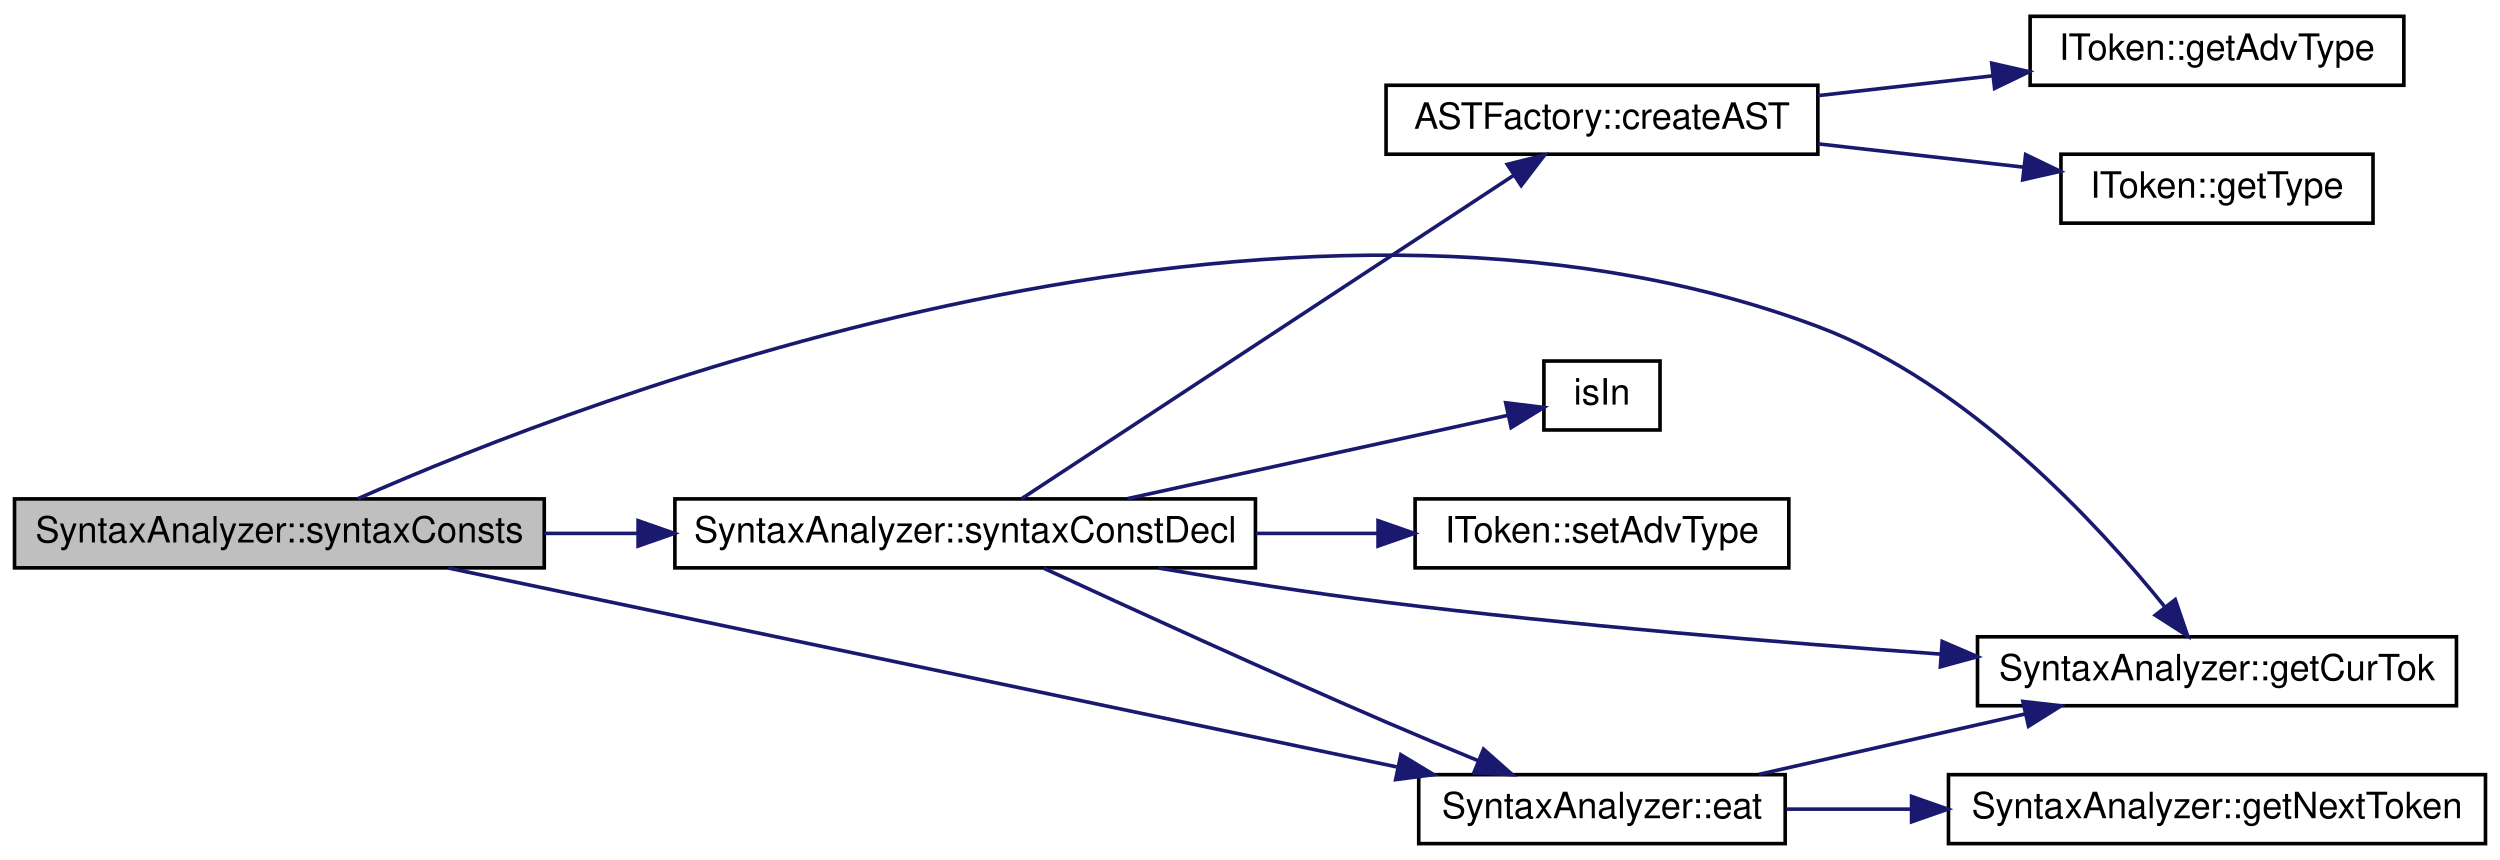
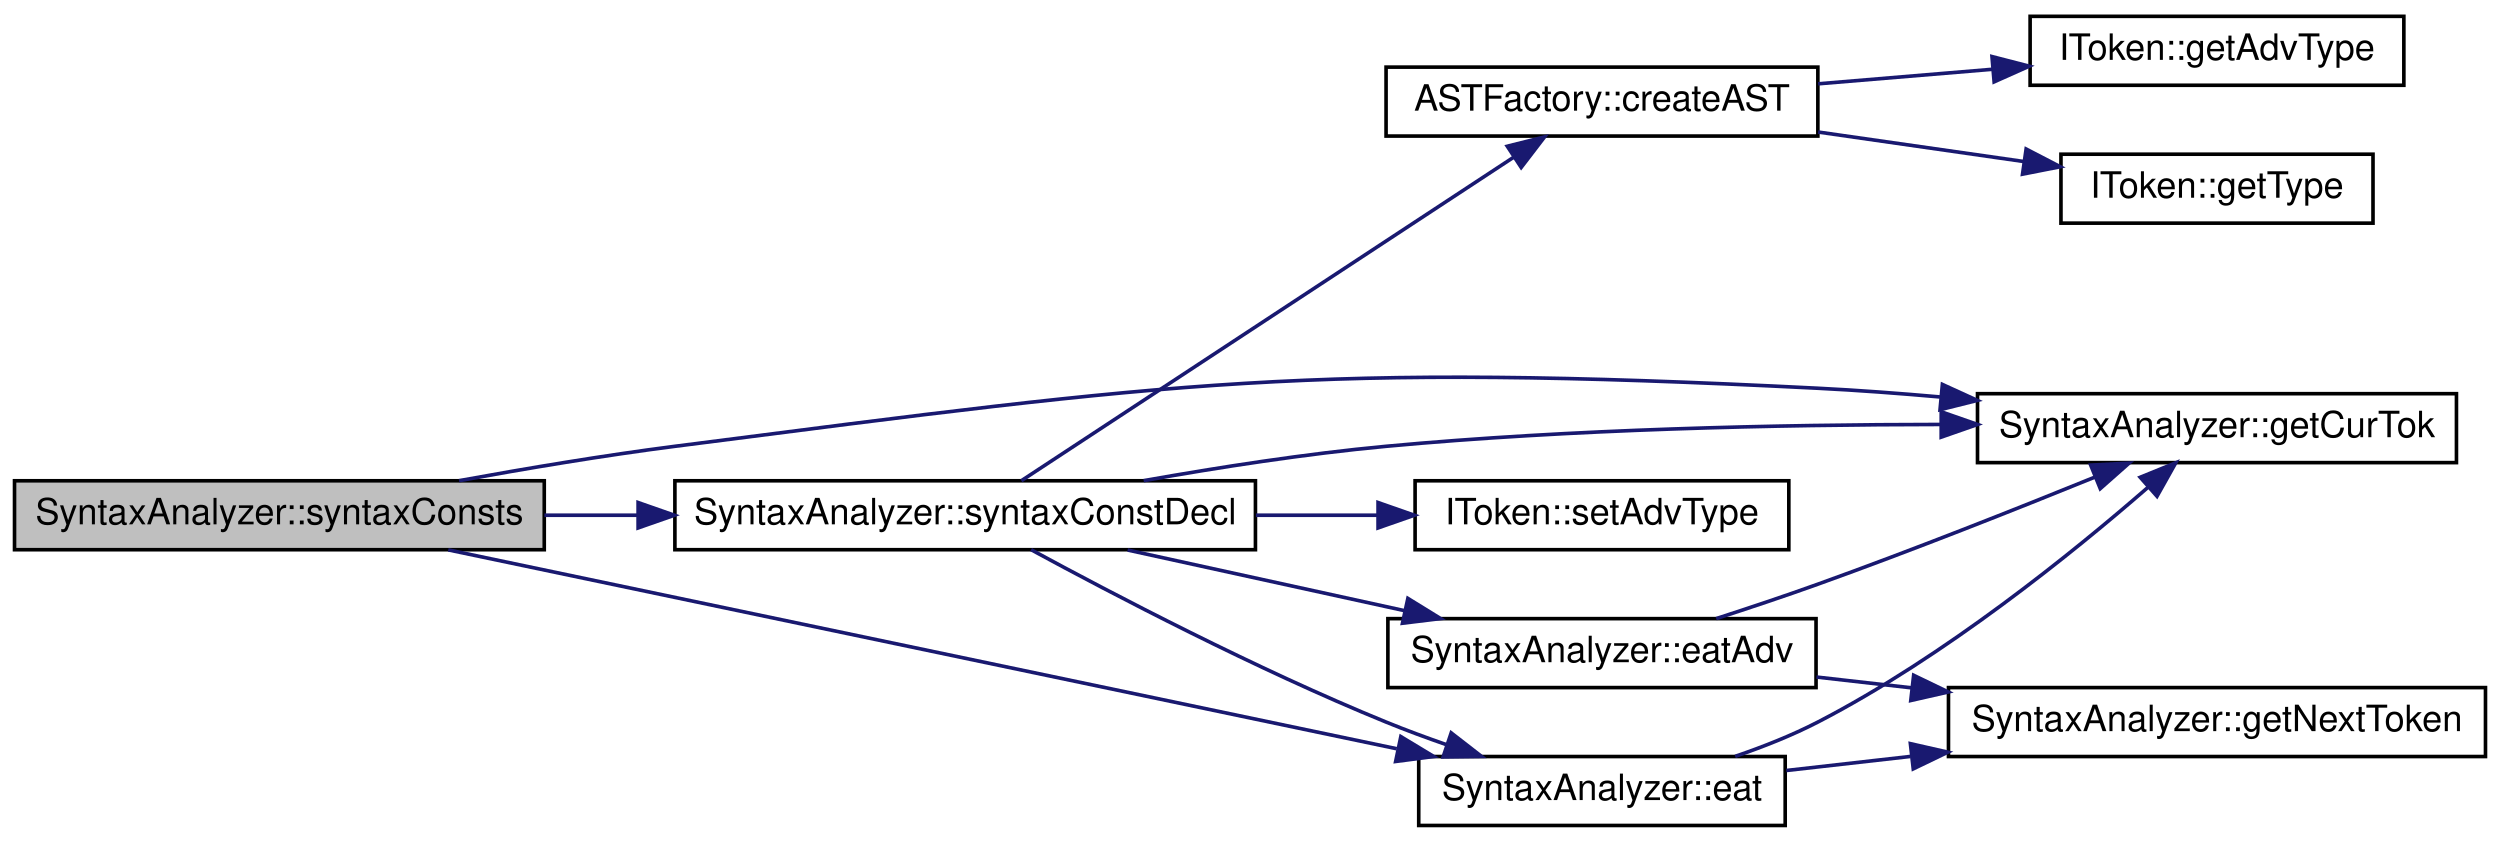
- <svg xmlns="http://www.w3.org/2000/svg" xmlns:xlink="http://www.w3.org/1999/xlink" width="689pt" height="237pt" viewBox="0.00 0.00 689.00 237.00">
-   <g id="graph0" class="graph" transform="scale(1 1) rotate(0) translate(4 233)">
+ <svg xmlns="http://www.w3.org/2000/svg" xmlns:xlink="http://www.w3.org/1999/xlink" width="689pt" height="232pt" viewBox="0.00 0.00 689.00 232.00">
+   <g id="graph0" class="graph" transform="scale(1 1) rotate(0) translate(4 228)">
    <g id="node1" class="node">
      <g id="a_node1">
        <a xlink:title=" ">
          <polygon fill="#bfbfbf" stroke="black" points="0,-76.5 0,-95.5 146,-95.5 146,-76.5 0,-76.5" />
          <text text-anchor="middle" x="73" y="-83.5" font-family="Helvetica,sans-Serif" font-size="10.00">SyntaxAnalyzer::syntaxConsts</text>
        </a>
      </g>
    </g>
    <g id="node2" class="node">
      <g id="a_node2">
        <a xlink:href="../../d0/dfe/class_syntax_analyzer.html#ae1d3434e5cc4b4bcd5a3a245814a44f0" target="_top" xlink:title=" ">
          <polygon fill="none" stroke="black" points="387,-0.5 387,-19.5 488,-19.5 488,-0.5 387,-0.5" />
          <text text-anchor="middle" x="437.5" y="-7.5" font-family="Helvetica,sans-Serif" font-size="10.00">SyntaxAnalyzer::eat</text>
        </a>
      </g>
    </g>
    <g id="edge1" class="edge">
      <path fill="none" stroke="midnightblue" d="M119.54,-76.45C185.97,-62.53 309.29,-36.67 380.96,-21.64" />
      <polygon fill="midnightblue" stroke="midnightblue" points="382.07,-24.99 391.14,-19.51 380.64,-18.14 382.07,-24.99" />
    </g>
    <g id="node3" class="node">
      <g id="a_node3">
        <a xlink:href="../../d0/dfe/class_syntax_analyzer.html#a3ae6c7319e61cd669c417f189b098374" target="_top" xlink:title=" ">
-           <polygon fill="none" stroke="black" points="541,-38.5 541,-57.5 673,-57.5 673,-38.5 541,-38.5" />
-           <text text-anchor="middle" x="607" y="-45.5" font-family="Helvetica,sans-Serif" font-size="10.00">SyntaxAnalyzer::getCurTok</text>
+           <polygon fill="none" stroke="black" points="541,-100.5 541,-119.5 673,-119.5 673,-100.5 541,-100.5" />
+           <text text-anchor="middle" x="607" y="-107.5" font-family="Helvetica,sans-Serif" font-size="10.00">SyntaxAnalyzer::getCurTok</text>
        </a>
      </g>
    </g>
    <g id="edge4" class="edge">
-       <path fill="none" stroke="midnightblue" d="M94.6,-95.55C157.25,-123.21 350.24,-197.98 497,-143 538.27,-127.54 574.2,-88.6 592.7,-65.66" />
-       <polygon fill="midnightblue" stroke="midnightblue" points="595.5,-67.76 598.92,-57.73 589.99,-63.45 595.5,-67.76" />
+       <path fill="none" stroke="midnightblue" d="M122.51,-95.52C141.06,-98.9 162.46,-102.49 182,-105 321.04,-122.87 357,-128.05 497,-121 507.91,-120.45 519.41,-119.59 530.68,-118.6" />
+       <polygon fill="midnightblue" stroke="midnightblue" points="531.32,-122.05 540.95,-117.65 530.67,-115.08 531.32,-122.05" />
    </g>
    <g id="node5" class="node">
      <g id="a_node5">
        <a xlink:href="../../d0/dfe/class_syntax_analyzer.html#a3fd39f49d75b604d41e41f86b22cdca3" target="_top" xlink:title=" ">
          <polygon fill="none" stroke="black" points="182,-76.5 182,-95.5 342,-95.5 342,-76.5 182,-76.5" />
          <text text-anchor="middle" x="262" y="-83.5" font-family="Helvetica,sans-Serif" font-size="10.00">SyntaxAnalyzer::syntaxConstDecl</text>
        </a>
      </g>
    </g>
    <g id="edge5" class="edge">
      <path fill="none" stroke="midnightblue" d="M146.03,-86C154.46,-86 163.14,-86 171.77,-86" />
      <polygon fill="midnightblue" stroke="midnightblue" points="171.86,-89.5 181.86,-86 171.86,-82.5 171.86,-89.5" />
    </g>
    <g id="edge2" class="edge">
-       <path fill="none" stroke="midnightblue" d="M480.77,-19.59C503.07,-24.65 530.62,-30.9 554.2,-36.25" />
-       <polygon fill="midnightblue" stroke="midnightblue" points="553.51,-39.68 564.04,-38.48 555.06,-32.85 553.51,-39.68" />
+       <path fill="none" stroke="midnightblue" d="M474.21,-19.55C481.92,-22.17 489.88,-25.33 497,-29 531.8,-46.97 567.33,-75.72 587.99,-93.7" />
+       <polygon fill="midnightblue" stroke="midnightblue" points="585.83,-96.46 595.65,-100.46 590.47,-91.22 585.83,-96.46" />
    </g>
    <g id="node4" class="node">
      <g id="a_node4">
        <a xlink:href="../../d0/dfe/class_syntax_analyzer.html#a9e41370d8d74fbd2e77648d2071e7dfe" target="_top" xlink:title=" ">
-           <polygon fill="none" stroke="black" points="533,-0.5 533,-19.5 681,-19.5 681,-0.5 533,-0.5" />
-           <text text-anchor="middle" x="607" y="-7.5" font-family="Helvetica,sans-Serif" font-size="10.00">SyntaxAnalyzer::getNextToken</text>
+           <polygon fill="none" stroke="black" points="533,-19.5 533,-38.5 681,-38.5 681,-19.5 533,-19.5" />
+           <text text-anchor="middle" x="607" y="-26.5" font-family="Helvetica,sans-Serif" font-size="10.00">SyntaxAnalyzer::getNextToken</text>
        </a>
      </g>
    </g>
    <g id="edge3" class="edge">
-       <path fill="none" stroke="midnightblue" d="M488.3,-10C499.12,-10 510.84,-10 522.56,-10" />
-       <polygon fill="midnightblue" stroke="midnightblue" points="522.83,-13.5 532.83,-10 522.83,-6.5 522.83,-13.5" />
+       <path fill="none" stroke="midnightblue" d="M488.3,-15.65C499.12,-16.88 510.84,-18.21 522.56,-19.53" />
+       <polygon fill="midnightblue" stroke="midnightblue" points="522.5,-23.05 532.83,-20.7 523.29,-16.1 522.5,-23.05" />
    </g>
    <g id="edge9" class="edge">
-       <path fill="none" stroke="midnightblue" d="M283.68,-76.38C306.62,-65.78 344.8,-48.31 378,-34 386.19,-30.47 395.07,-26.77 403.38,-23.35" />
-       <polygon fill="midnightblue" stroke="midnightblue" points="404.86,-26.53 412.8,-19.5 402.21,-20.04 404.86,-26.53" />
+       <path fill="none" stroke="midnightblue" d="M280.17,-76.5C302.33,-64.47 342.3,-43.55 378,-29 383.38,-26.8 389.13,-24.68 394.83,-22.7" />
+       <polygon fill="midnightblue" stroke="midnightblue" points="395.95,-26.02 404.32,-19.52 393.72,-19.38 395.95,-26.02" />
    </g>
-     <g id="edge10" class="edge">
-       <path fill="none" stroke="midnightblue" d="M315.25,-76.45C334.88,-73.11 357.42,-69.55 378,-67 428.83,-60.69 486.31,-55.92 530.83,-52.73" />
-       <polygon fill="midnightblue" stroke="midnightblue" points="531.26,-56.21 540.99,-52.02 530.77,-49.23 531.26,-56.21" />
+     <g id="edge13" class="edge">
+       <path fill="none" stroke="midnightblue" d="M311.2,-95.53C331.71,-99.17 355.94,-102.95 378,-105 428.84,-109.73 486.31,-110.97 530.84,-111.02" />
+       <polygon fill="midnightblue" stroke="midnightblue" points="531,-114.52 541,-111.02 530.99,-107.52 531,-114.52" />
    </g>
    <g id="node6" class="node">
      <g id="a_node6">
        <a xlink:href="../../d7/d7c/class_a_s_t_factory.html#a64619ed3c409fbb187debf67bc39d484" target="_top" xlink:title=" ">
          <polygon fill="none" stroke="black" points="378,-190.5 378,-209.5 497,-209.5 497,-190.5 378,-190.5" />
          <text text-anchor="middle" x="437.5" y="-197.5" font-family="Helvetica,sans-Serif" font-size="10.00">ASTFactory::createAST</text>
        </a>
      </g>
    </g>
    <g id="edge6" class="edge">
      <path fill="none" stroke="midnightblue" d="M277.49,-95.52C307.53,-115.26 376.78,-160.76 413.18,-184.68" />
      <polygon fill="midnightblue" stroke="midnightblue" points="411.4,-187.7 421.68,-190.26 415.24,-181.85 411.4,-187.7" />
    </g>
    <g id="node9" class="node">
      <g id="a_node9">
-         <a xlink:href="../../df/d3f/_syntax_8hpp.html#ae7d62ca130413d4c96863327c1af81a4" target="_top" xlink:title="Возвращает истину, если value находится среди значений cont.">
-           <polygon fill="none" stroke="black" points="421.5,-114.5 421.5,-133.5 453.5,-133.5 453.5,-114.5 421.5,-114.5" />
-           <text text-anchor="middle" x="437.5" y="-121.5" font-family="Helvetica,sans-Serif" font-size="10.00">isIn</text>
+         <a xlink:href="../../d0/dfe/class_syntax_analyzer.html#a9952c4a2db0a1382b9c94f40dd535fae" target="_top" xlink:title=" ">
+           <polygon fill="none" stroke="black" points="378.5,-38.5 378.5,-57.5 496.5,-57.5 496.5,-38.5 378.5,-38.5" />
+           <text text-anchor="middle" x="437.5" y="-45.5" font-family="Helvetica,sans-Serif" font-size="10.00">SyntaxAnalyzer::eatAdv</text>
        </a>
      </g>
    </g>
-     <g id="edge11" class="edge">
-       <path fill="none" stroke="midnightblue" d="M306.78,-95.59C339.93,-102.85 384.27,-112.56 411.58,-118.54" />
-       <polygon fill="midnightblue" stroke="midnightblue" points="410.97,-121.99 421.49,-120.71 412.47,-115.15 410.97,-121.99" />
+     <g id="edge10" class="edge">
+       <path fill="none" stroke="midnightblue" d="M306.78,-76.41C329.99,-71.33 358.68,-65.04 383.17,-59.68" />
+       <polygon fill="midnightblue" stroke="midnightblue" points="384.01,-63.08 393.03,-57.52 382.52,-56.24 384.01,-63.08" />
    </g>
    <g id="node10" class="node">
      <g id="a_node10">
        <a xlink:href="../../d0/d11/class_i_token.html#a4fa3435db7157ca7316d4e4aee1df4c0" target="_top" xlink:title=" ">
          <polygon fill="none" stroke="black" points="386,-76.5 386,-95.5 489,-95.5 489,-76.5 386,-76.5" />
          <text text-anchor="middle" x="437.5" y="-83.5" font-family="Helvetica,sans-Serif" font-size="10.00">IToken::setAdvType</text>
        </a>
      </g>
    </g>
-     <g id="edge12" class="edge">
+     <g id="edge14" class="edge">
      <path fill="none" stroke="midnightblue" d="M342.13,-86C353.38,-86 364.79,-86 375.62,-86" />
      <polygon fill="midnightblue" stroke="midnightblue" points="375.79,-89.5 385.79,-86 375.79,-82.5 375.79,-89.5" />
    </g>
    <g id="node7" class="node">
      <g id="a_node7">
        <a xlink:href="../../d0/d11/class_i_token.html#ac8ca7f7e601ae49ad573167a4e9429cb" target="_top" xlink:title=" ">
-           <polygon fill="none" stroke="black" points="555.5,-209.5 555.5,-228.5 658.5,-228.5 658.5,-209.5 555.5,-209.5" />
-           <text text-anchor="middle" x="607" y="-216.5" font-family="Helvetica,sans-Serif" font-size="10.00">IToken::getAdvType</text>
+           <polygon fill="none" stroke="black" points="555.5,-204.5 555.5,-223.5 658.5,-223.5 658.5,-204.5 555.5,-204.5" />
+           <text text-anchor="middle" x="607" y="-211.5" font-family="Helvetica,sans-Serif" font-size="10.00">IToken::getAdvType</text>
        </a>
      </g>
    </g>
    <g id="edge7" class="edge">
-       <path fill="none" stroke="midnightblue" d="M497.08,-206.65C512.64,-208.41 529.47,-210.32 545.14,-212.1" />
-       <polygon fill="midnightblue" stroke="midnightblue" points="544.92,-215.59 555.25,-213.24 545.71,-208.64 544.92,-215.59" />
+       <path fill="none" stroke="midnightblue" d="M497.08,-204.9C512.64,-206.2 529.47,-207.6 545.14,-208.91" />
+       <polygon fill="midnightblue" stroke="midnightblue" points="544.99,-212.41 555.25,-209.76 545.58,-205.44 544.99,-212.41" />
    </g>
    <g id="node8" class="node">
      <g id="a_node8">
        <a xlink:href="../../d0/d11/class_i_token.html#a568cb9d98839eff3fd758f419a76b092" target="_top" xlink:title="Получение типа токена">
-           <polygon fill="none" stroke="black" points="564,-171.5 564,-190.5 650,-190.5 650,-171.5 564,-171.5" />
-           <text text-anchor="middle" x="607" y="-178.5" font-family="Helvetica,sans-Serif" font-size="10.00">IToken::getType</text>
+           <polygon fill="none" stroke="black" points="564,-166.5 564,-185.5 650,-185.5 650,-166.5 564,-166.5" />
+           <text text-anchor="middle" x="607" y="-173.5" font-family="Helvetica,sans-Serif" font-size="10.00">IToken::getType</text>
        </a>
      </g>
    </g>
    <g id="edge8" class="edge">
-       <path fill="none" stroke="midnightblue" d="M497.08,-193.35C515.54,-191.26 535.8,-188.96 553.79,-186.92" />
-       <polygon fill="midnightblue" stroke="midnightblue" points="554.26,-190.39 563.8,-185.79 553.47,-183.44 554.26,-190.39" />
+       <path fill="none" stroke="midnightblue" d="M497.08,-191.61C515.54,-188.96 535.8,-186.06 553.79,-183.48" />
+       <polygon fill="midnightblue" stroke="midnightblue" points="554.4,-186.93 563.8,-182.05 553.41,-180 554.4,-186.93" />
+     </g>
+     <g id="edge11" class="edge">
+       <path fill="none" stroke="midnightblue" d="M468.98,-57.51C478.04,-60.44 487.96,-63.75 497,-67 522.9,-76.3 551.86,-87.78 573.42,-96.54" />
+       <polygon fill="midnightblue" stroke="midnightblue" points="572.19,-99.82 582.77,-100.35 574.83,-93.33 572.19,-99.82" />
+     </g>
+     <g id="edge12" class="edge">
+       <path fill="none" stroke="midnightblue" d="M496.61,-41.41C505.13,-40.44 514.03,-39.43 522.92,-38.42" />
+       <polygon fill="midnightblue" stroke="midnightblue" points="523.4,-41.89 532.94,-37.29 522.61,-34.94 523.4,-41.89" />
    </g>
  </g>
</svg>
